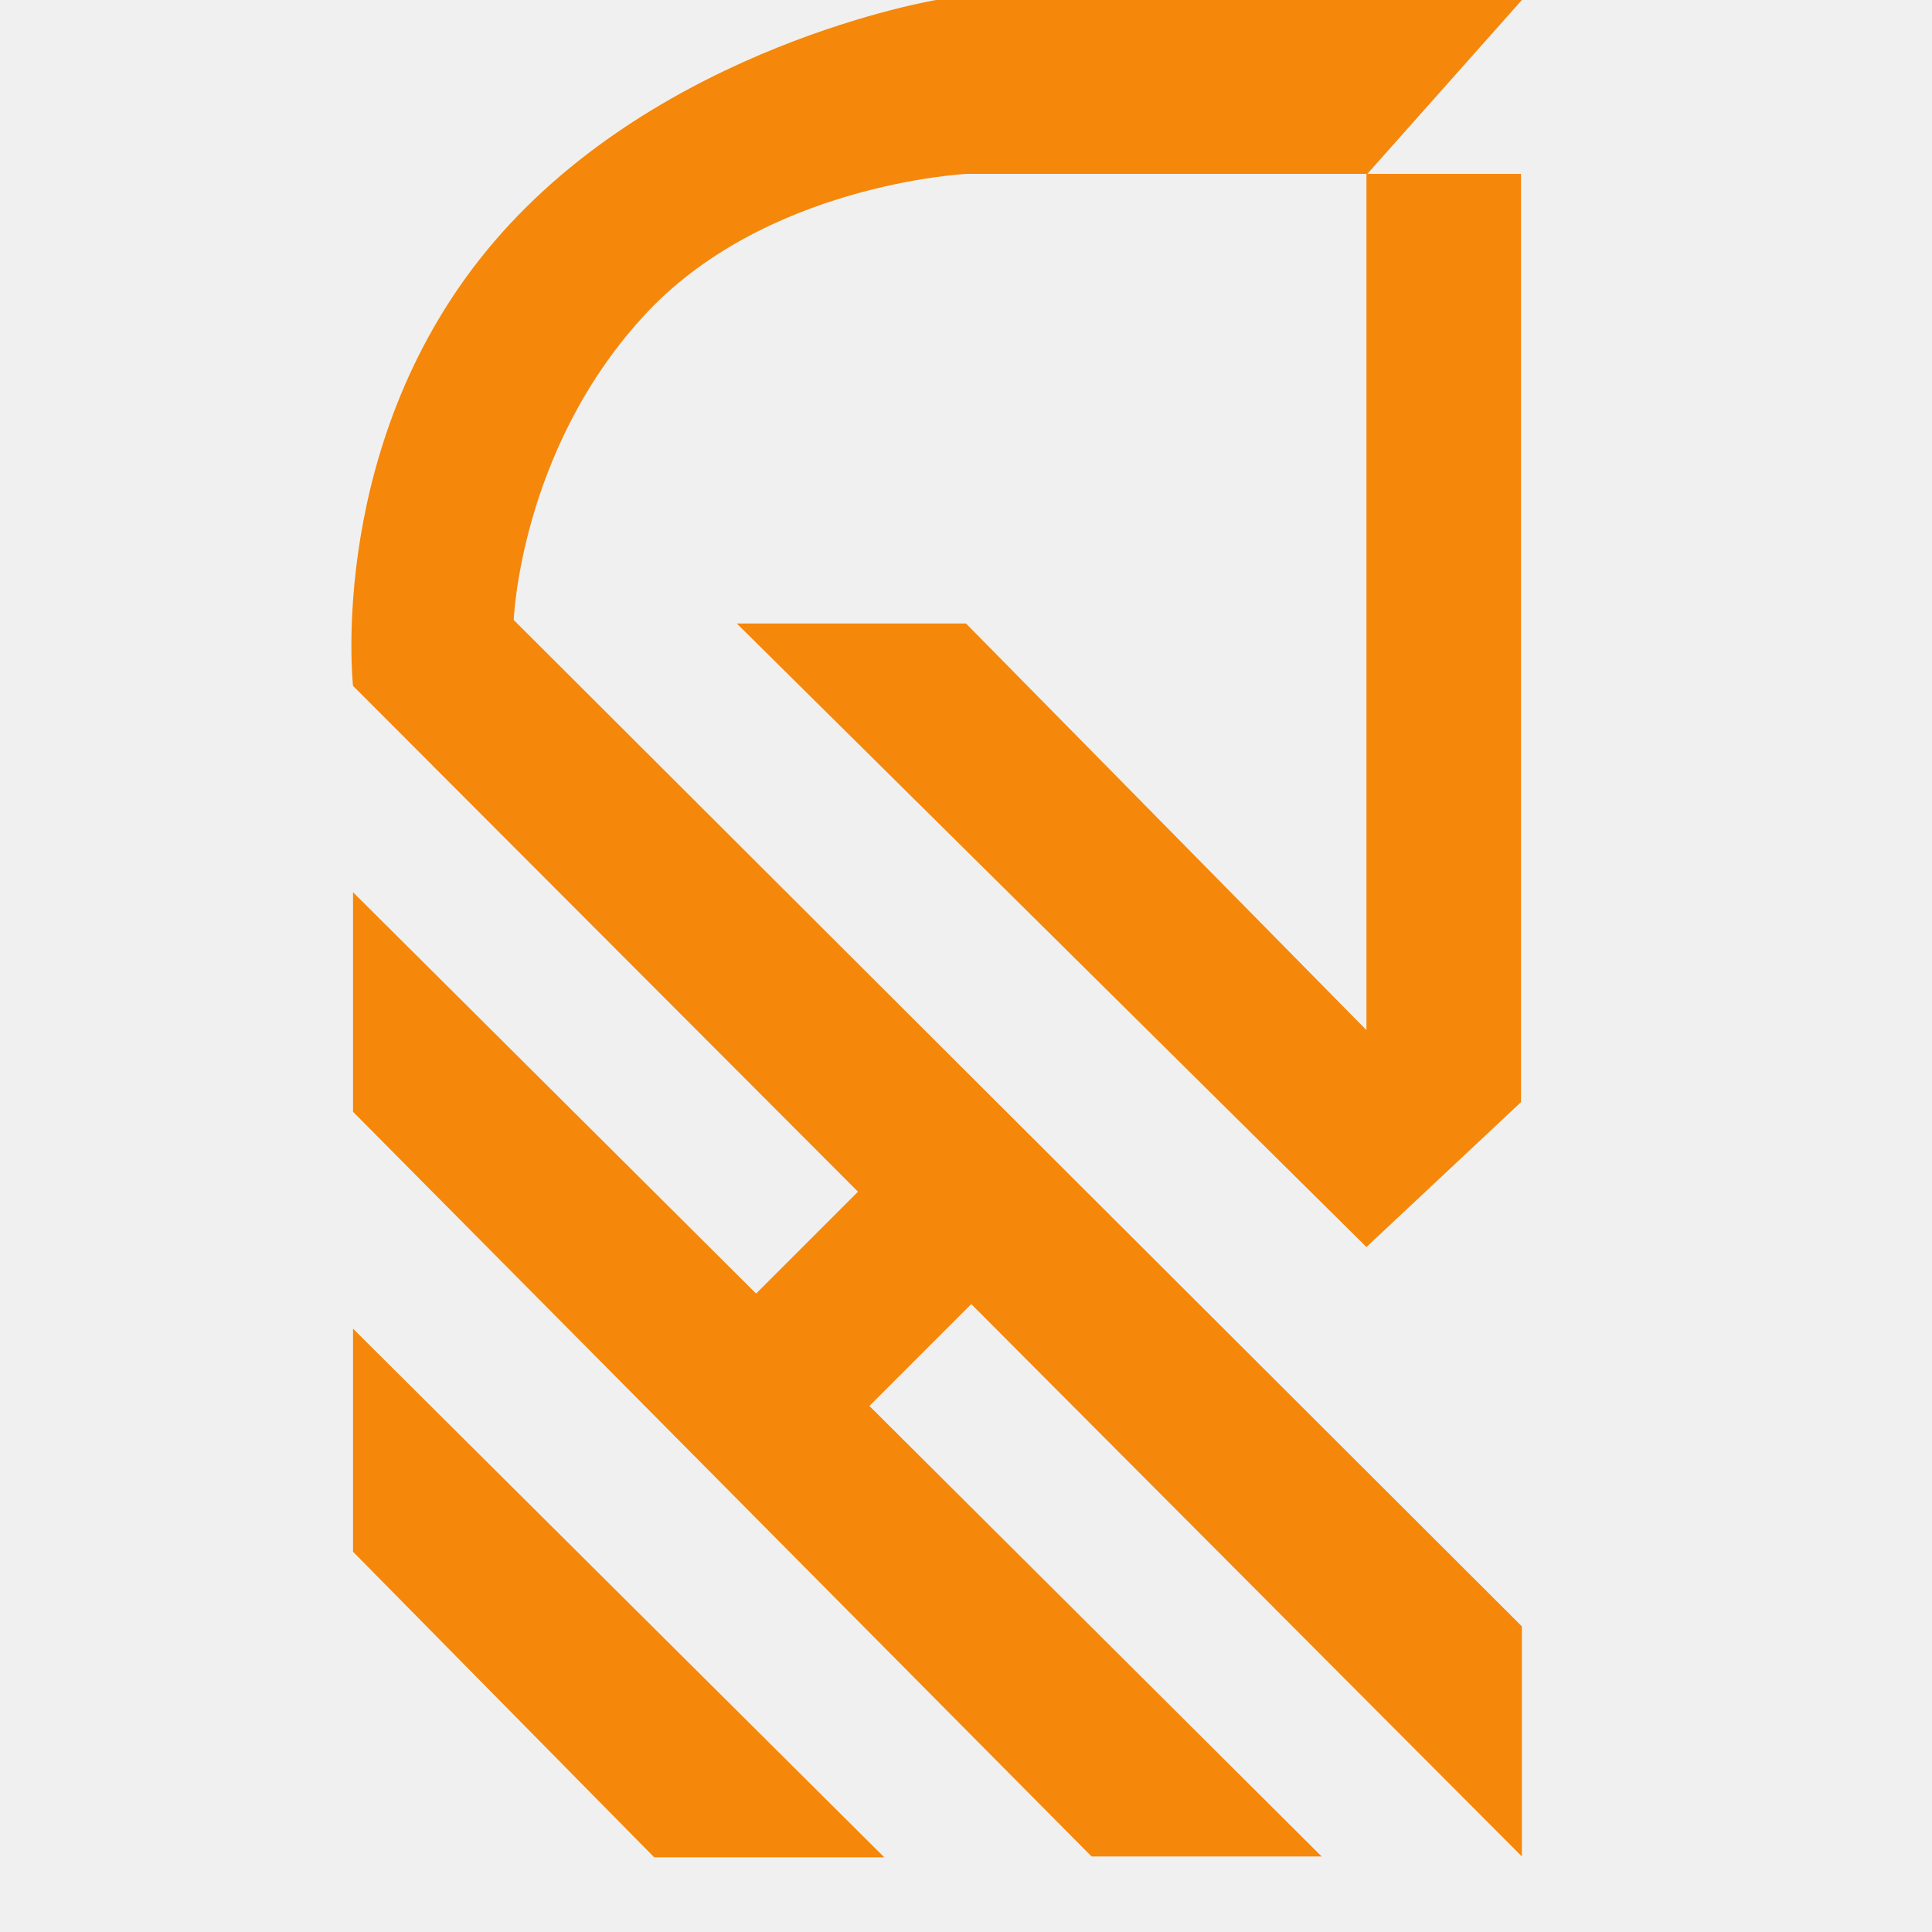
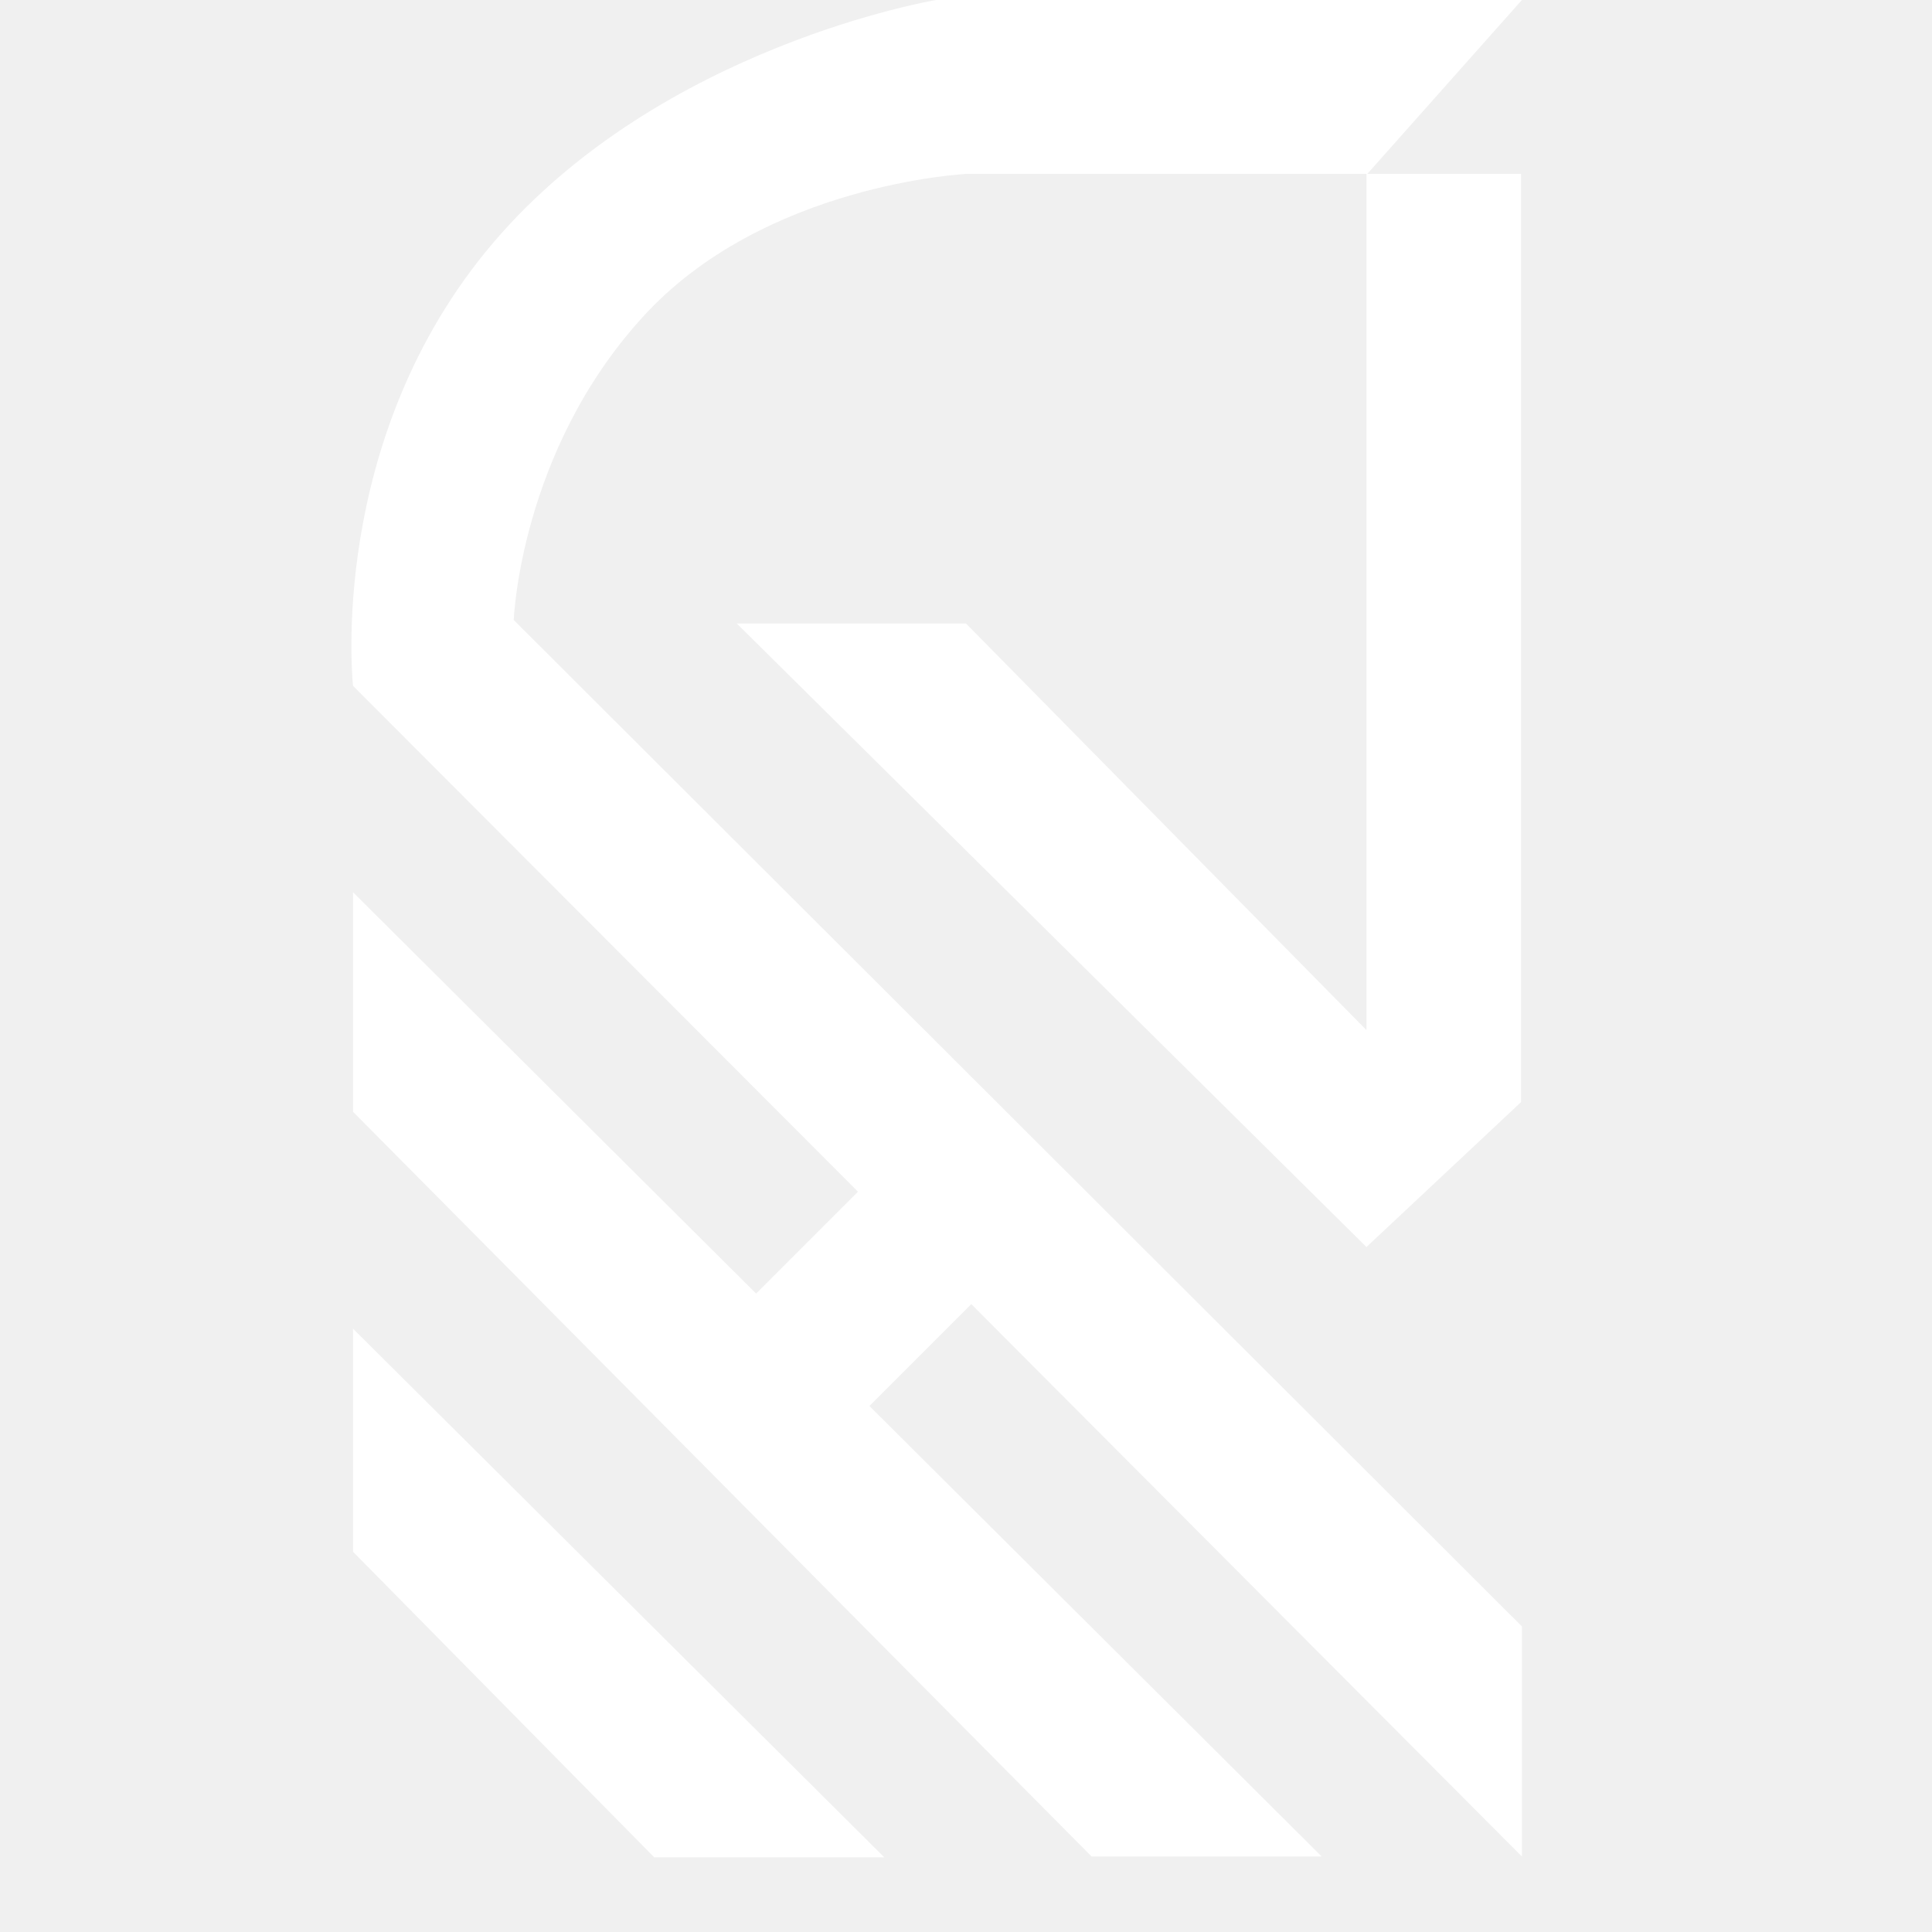
<svg xmlns="http://www.w3.org/2000/svg" viewBox="0 0 14 22" width="48" height="48">
  <g>
-     <polygon fill="#f5870a" points="11.56 11.73 7 7.1 4.39 7.1 11.56 14.2 13.32 12.55 13.32 1.98 11.56 1.98 11.56 11.73" />
-     <polygon fill="#f5870a" points=".02 17.67 3.45 21.15 6.07 21.15 .02 15.13 .02 17.67" />
-     <path fill="#f5870a" d="M6.66,0S3.53,.52,1.62,2.76,.02,7.81,.02,7.81l5.75,5.76-1.16,1.16L.02,10.16v2.5l8.41,8.48h2.62l-5.15-5.13,1.16-1.16,6.27,6.29v-2.62L1.85,7.06s.07-1.91,1.46-3.44c1.38-1.53,3.7-1.64,3.7-1.64h4.56l1.76-1.98H6.66Z" />
+     <polygon fill="#ffffff" points="11.56 11.73 7 7.1 4.39 7.1 11.56 14.2 13.32 12.55 13.32 1.98 11.56 1.98 11.56 11.73" />
+     <polygon fill="#ffffff" points=".02 17.67 3.45 21.15 6.07 21.15 .02 15.13 .02 17.67" />
+     <path fill="#ffffff" d="M6.66,0S3.53,.52,1.62,2.76,.02,7.81,.02,7.81l5.75,5.76-1.16,1.16L.02,10.16v2.5l8.41,8.48h2.62l-5.15-5.13,1.16-1.16,6.27,6.29v-2.62L1.85,7.06s.07-1.91,1.46-3.44c1.38-1.53,3.7-1.64,3.7-1.64h4.56l1.76-1.98H6.66Z" />
  </g>
</svg>
